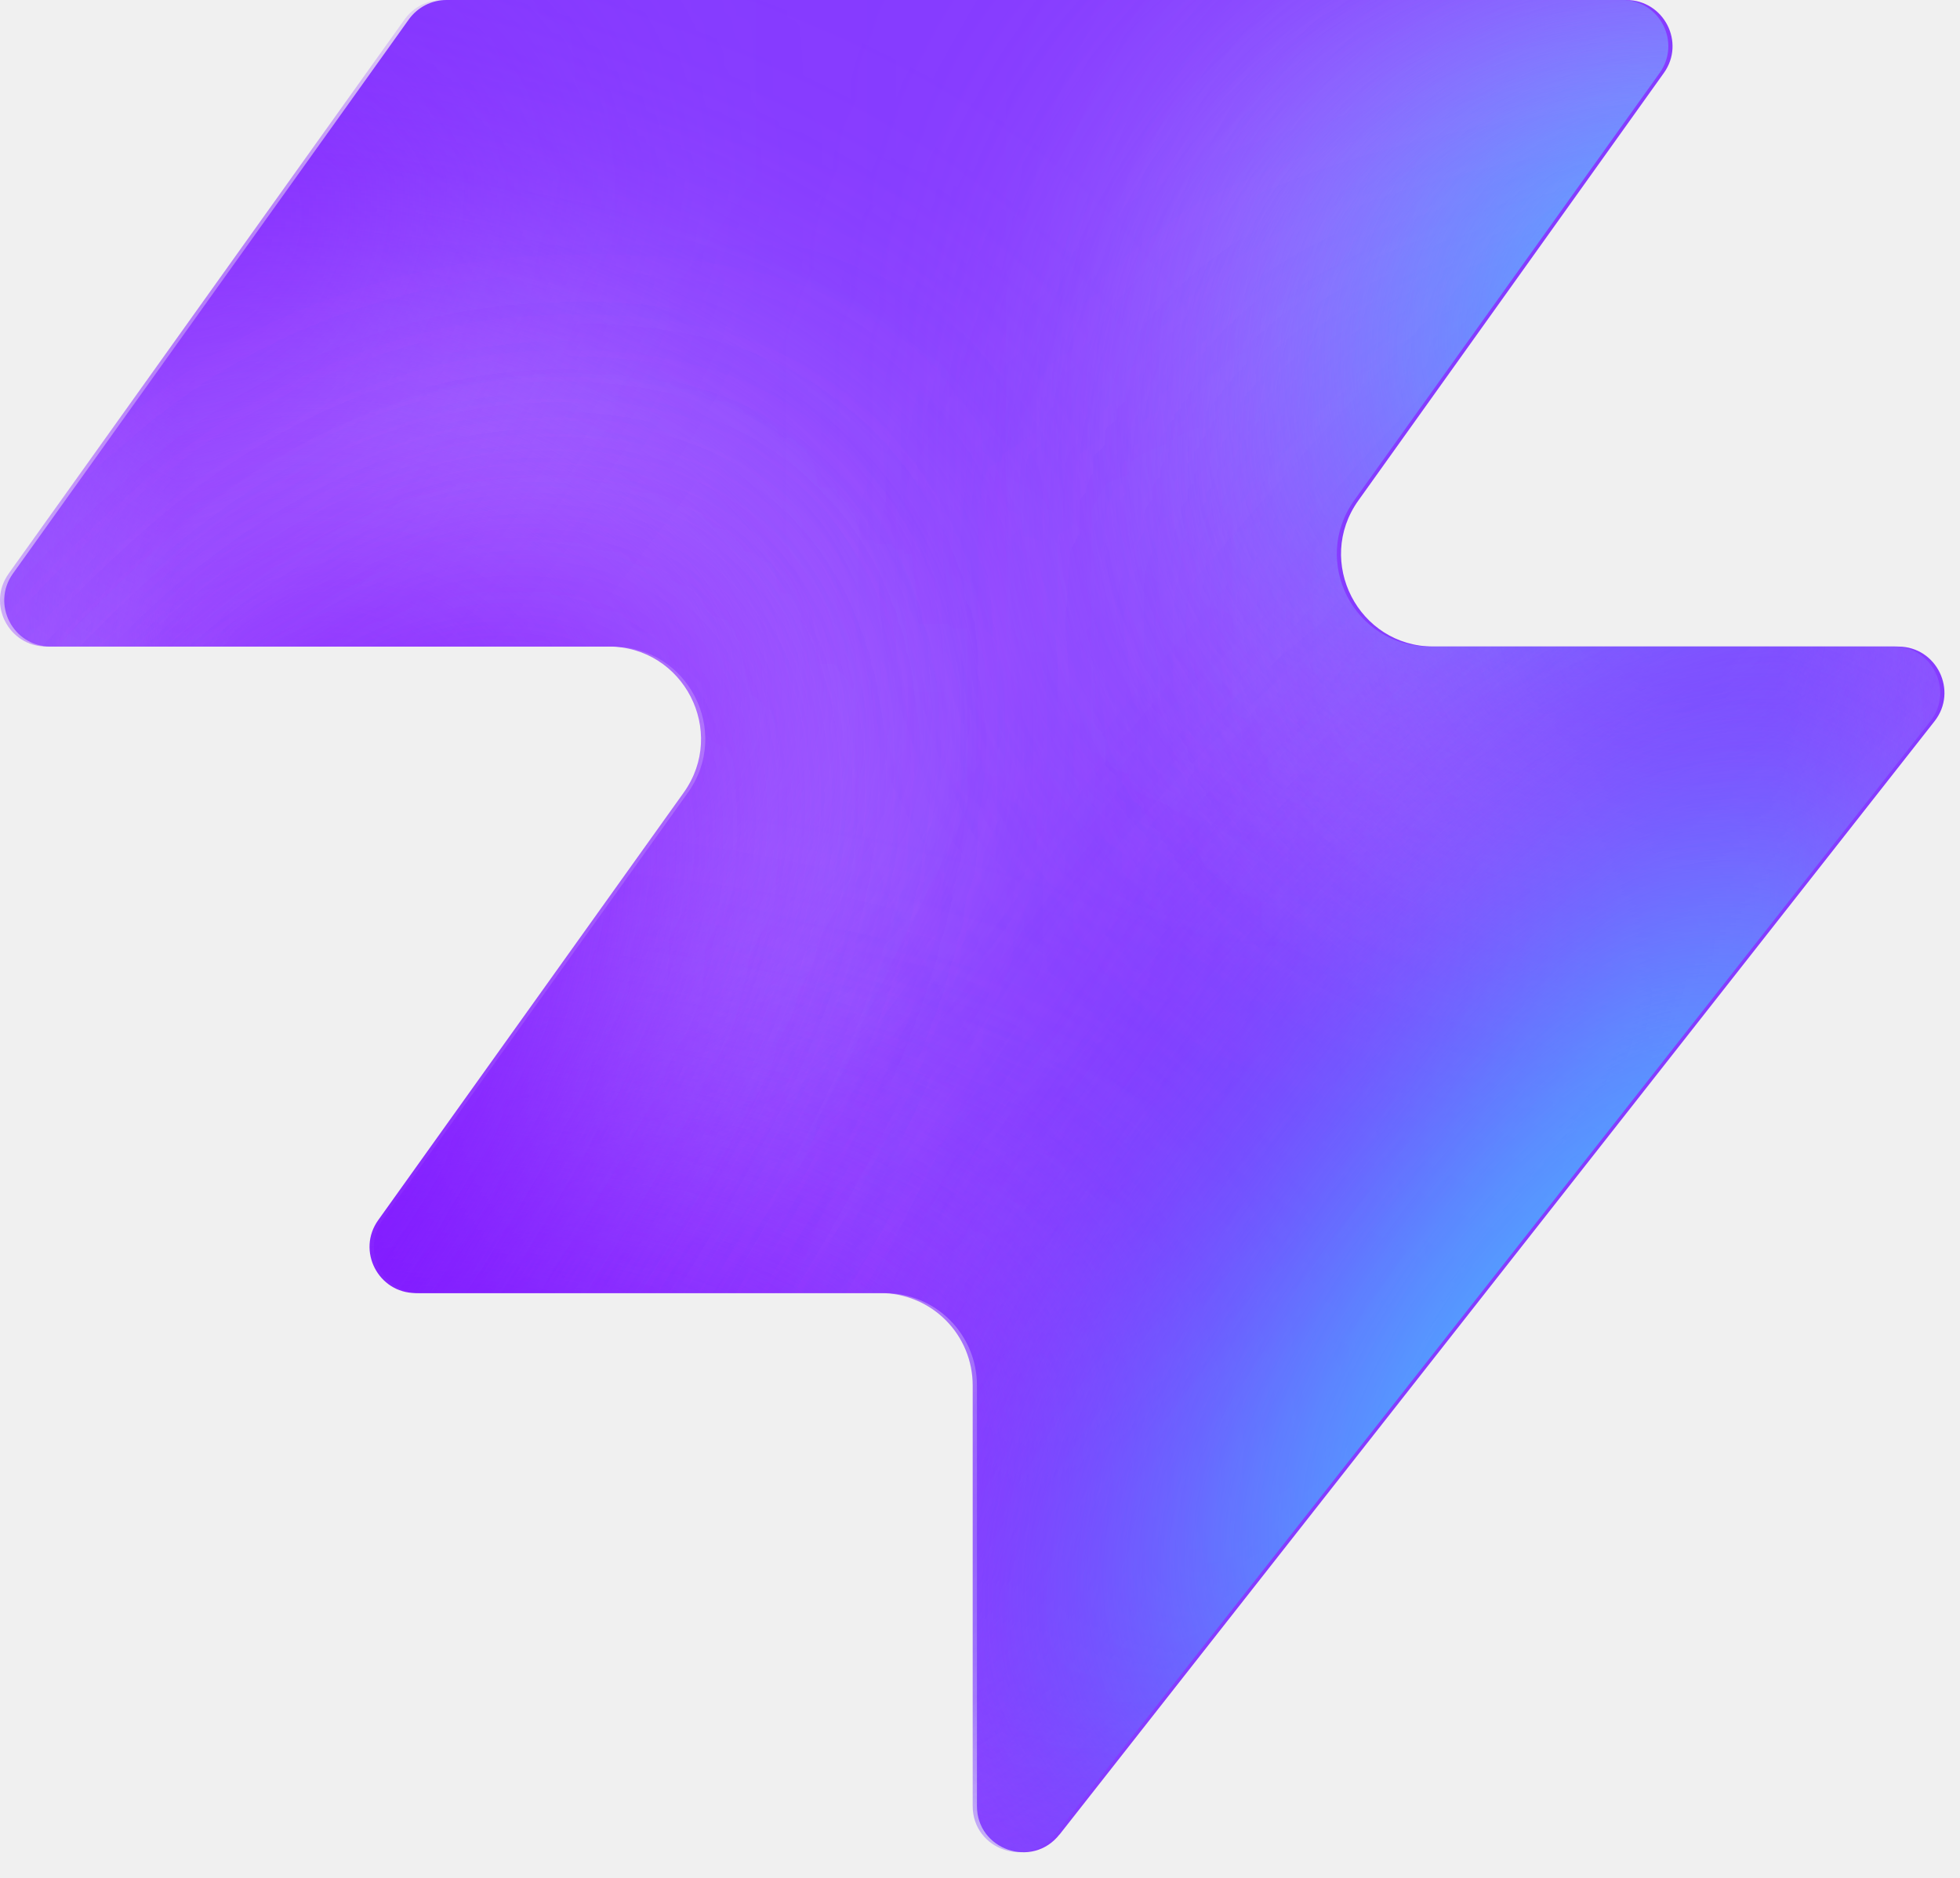
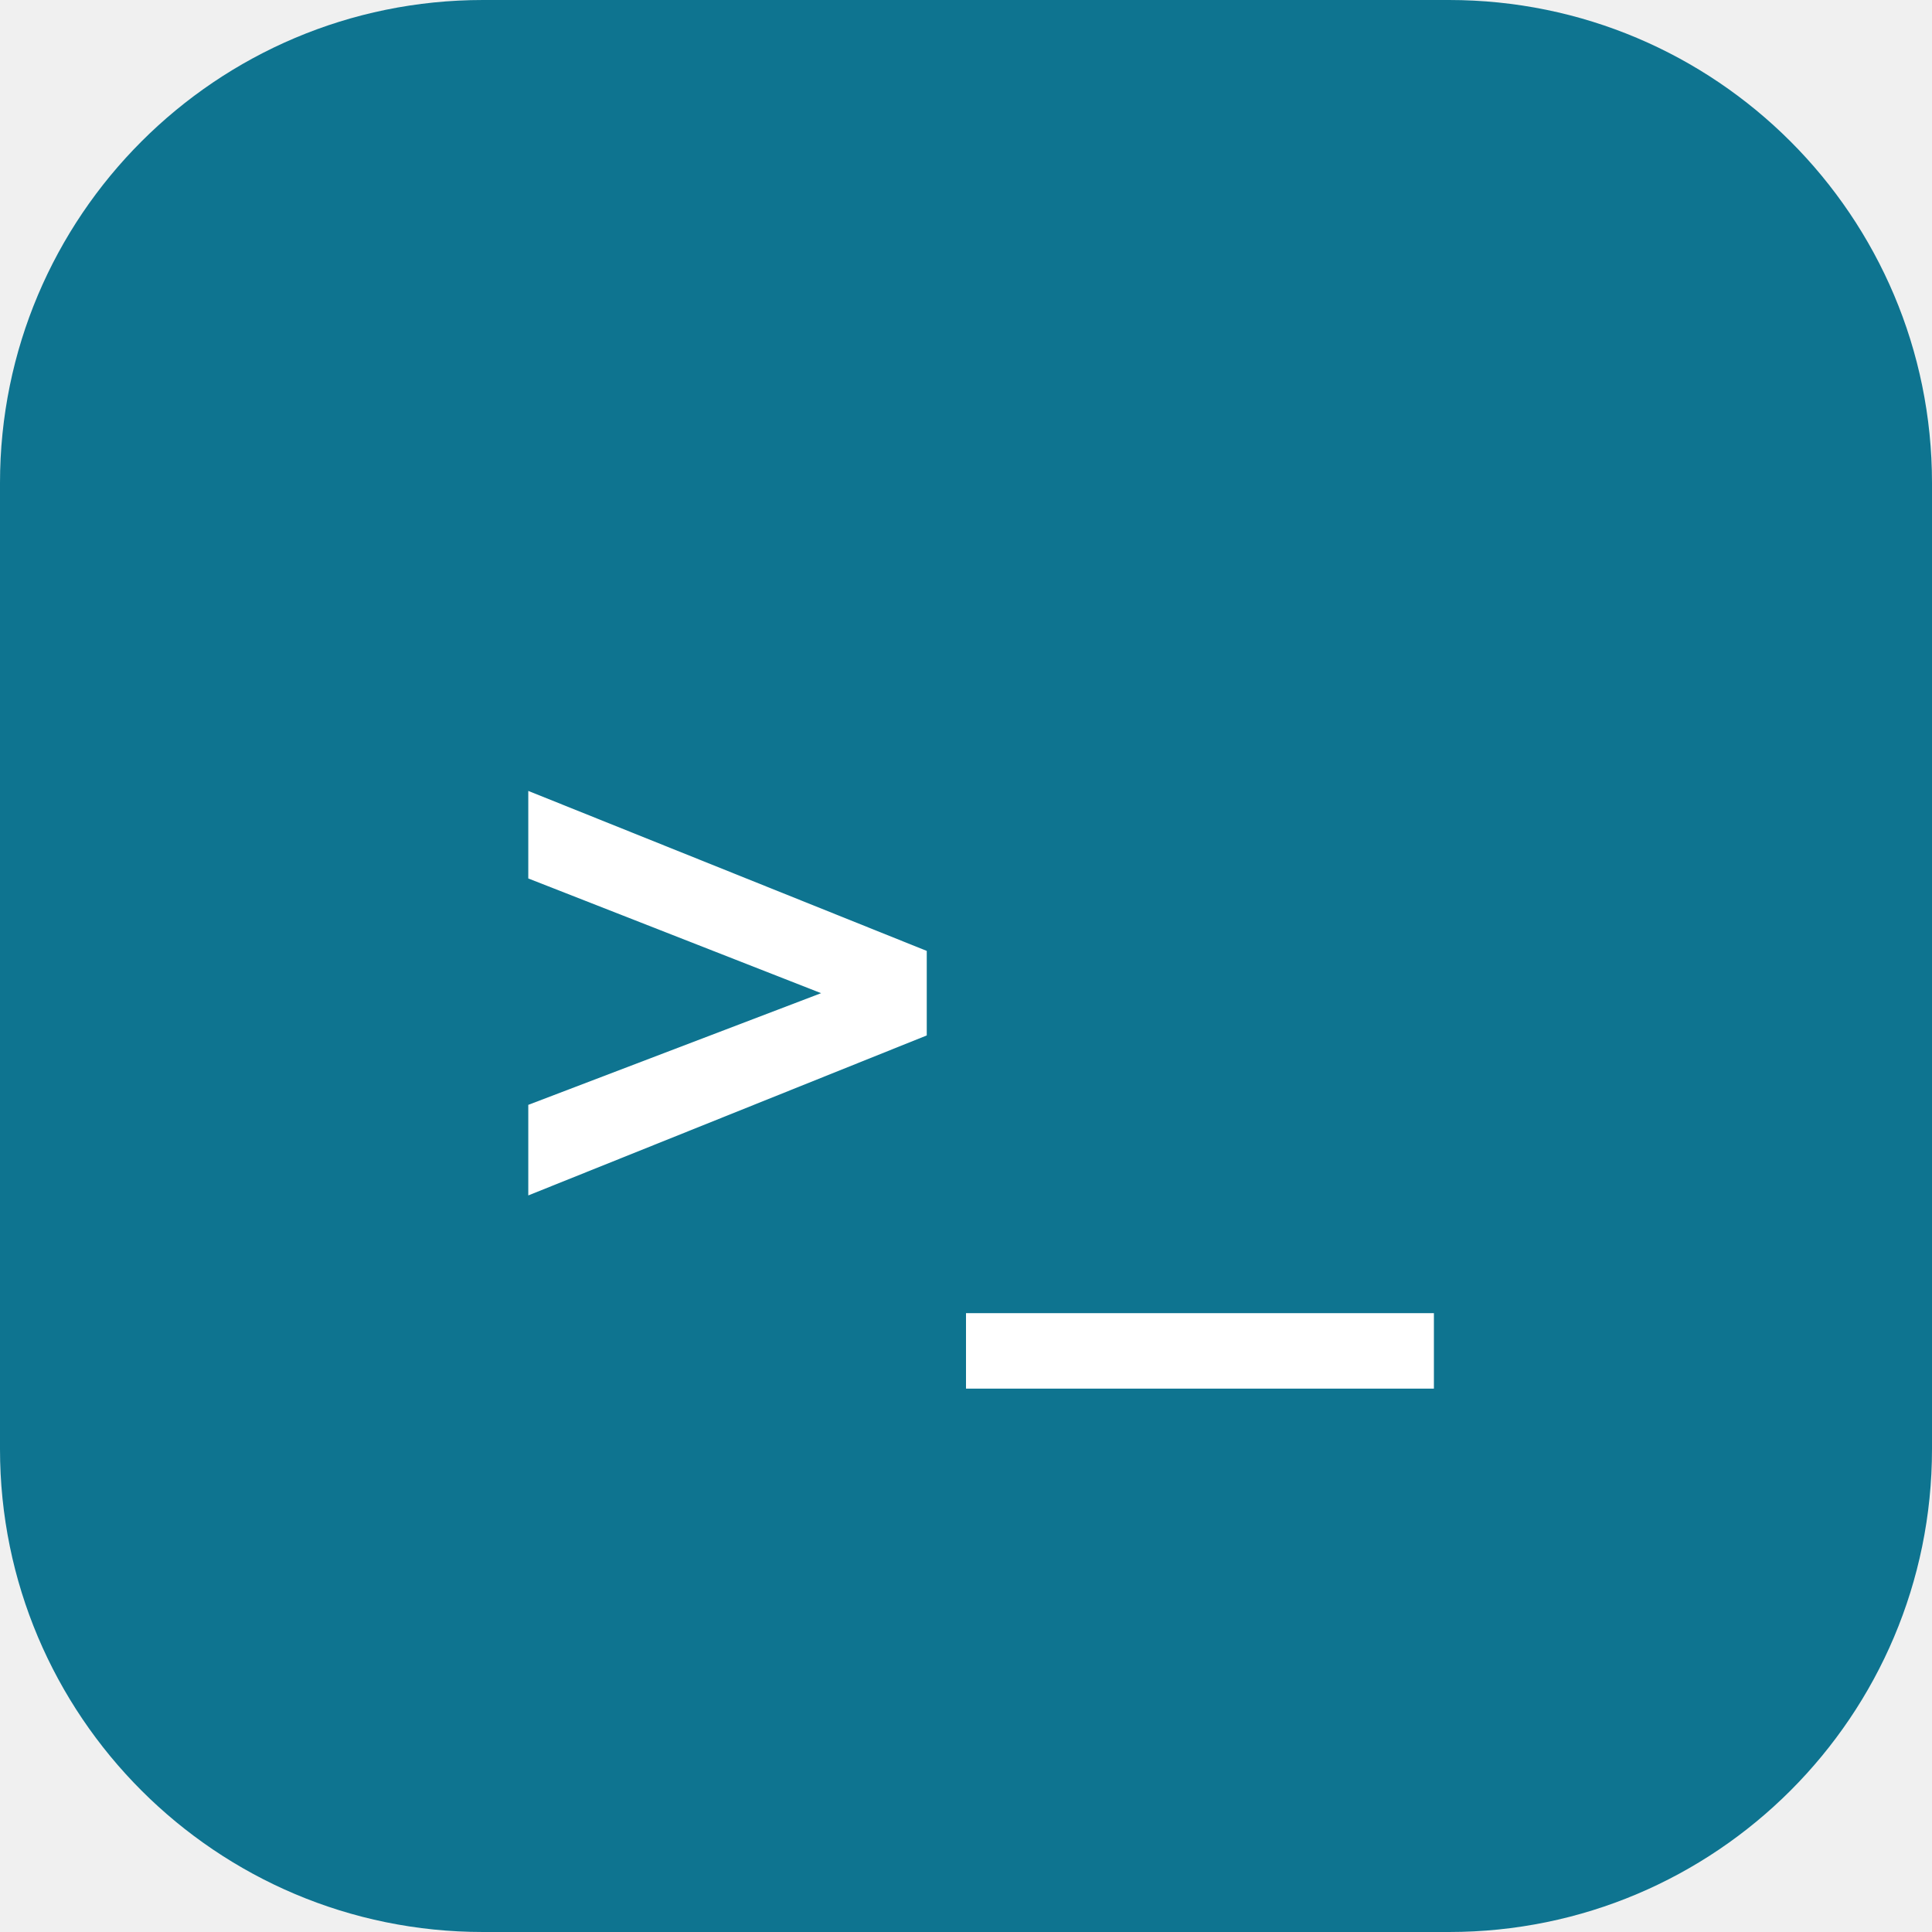
- <svg xmlns="http://www.w3.org/2000/svg" width="48" height="46" fill="none" viewBox="0 0 48 46">
-   <path fill="#863bff" d="M25.946 44.938c-.664.845-2.021.375-2.021-.698V33.937a2.26 2.26 0 0 0-2.262-2.262H10.287c-.92 0-1.456-1.04-.92-1.788l7.48-10.471c1.07-1.497 0-3.578-1.842-3.578H1.237c-.92 0-1.456-1.04-.92-1.788L10.013.474c.214-.297.556-.474.92-.474h28.894c.92 0 1.456 1.04.92 1.788l-7.48 10.471c-1.07 1.498 0 3.579 1.842 3.579h11.377c.943 0 1.473 1.088.89 1.83L25.947 44.94z" style="fill:#863bff;fill:color(display-p3 .525 .23 1);fill-opacity:1" />
-   <mask id="a" width="48" height="46" x="0" y="0" maskUnits="userSpaceOnUse" style="mask-type:alpha">
-     <path fill="#000" d="M25.842 44.938c-.664.844-2.021.375-2.021-.698V33.937a2.26 2.26 0 0 0-2.262-2.262H10.183c-.92 0-1.456-1.04-.92-1.788l7.48-10.471c1.07-1.498 0-3.579-1.842-3.579H1.133c-.92 0-1.456-1.04-.92-1.787L9.91.473c.214-.297.556-.474.92-.474h28.894c.92 0 1.456 1.04.92 1.788l-7.48 10.471c-1.07 1.498 0 3.578 1.842 3.578h11.377c.943 0 1.473 1.088.89 1.832L25.843 44.94z" style="fill:#000;fill-opacity:1" />
-   </mask>
-   <g mask="url(#a)">
-     <g filter="url(#b)">
-       <ellipse cx="5.508" cy="14.704" fill="#ede6ff" rx="5.508" ry="14.704" style="fill:#ede6ff;fill:color(display-p3 .927 .903 1);fill-opacity:1" transform="matrix(.00324 1 1 -.00324 -4.47 31.516)" />
-     </g>
-     <g filter="url(#c)">
-       <ellipse cx="10.399" cy="29.851" fill="#ede6ff" rx="10.399" ry="29.851" style="fill:#ede6ff;fill:color(display-p3 .927 .903 1);fill-opacity:1" transform="matrix(.00324 1 1 -.00324 -39.328 7.883)" />
-     </g>
-     <g filter="url(#d)">
-       <ellipse cx="5.508" cy="30.487" fill="#7e14ff" rx="5.508" ry="30.487" style="fill:#7e14ff;fill:color(display-p3 .492 .077 1);fill-opacity:1" transform="rotate(89.814 -25.913 -14.639)scale(1 -1)" />
-     </g>
-     <g filter="url(#e)">
-       <ellipse cx="5.508" cy="30.599" fill="#7e14ff" rx="5.508" ry="30.599" style="fill:#7e14ff;fill:color(display-p3 .492 .077 1);fill-opacity:1" transform="rotate(89.814 -32.644 -3.334)scale(1 -1)" />
-     </g>
-     <g filter="url(#f)">
-       <ellipse cx="5.508" cy="30.599" fill="#7e14ff" rx="5.508" ry="30.599" style="fill:#7e14ff;fill:color(display-p3 .492 .077 1);fill-opacity:1" transform="matrix(.00324 1 1 -.00324 -34.34 30.47)" />
-     </g>
-     <g filter="url(#g)">
-       <ellipse cx="14.072" cy="22.078" fill="#ede6ff" rx="14.072" ry="22.078" style="fill:#ede6ff;fill:color(display-p3 .927 .903 1);fill-opacity:1" transform="rotate(93.35 24.506 48.493)scale(-1 1)" />
-     </g>
-     <g filter="url(#h)">
-       <ellipse cx="3.47" cy="21.501" fill="#7e14ff" rx="3.47" ry="21.501" style="fill:#7e14ff;fill:color(display-p3 .492 .077 1);fill-opacity:1" transform="rotate(89.009 28.708 47.59)scale(-1 1)" />
-     </g>
-     <g filter="url(#i)">
-       <ellipse cx="3.47" cy="21.501" fill="#7e14ff" rx="3.47" ry="21.501" style="fill:#7e14ff;fill:color(display-p3 .492 .077 1);fill-opacity:1" transform="rotate(89.009 28.708 47.59)scale(-1 1)" />
-     </g>
-     <g filter="url(#j)">
-       <ellipse cx=".387" cy="8.972" fill="#7e14ff" rx="4.407" ry="29.108" style="fill:#7e14ff;fill:color(display-p3 .492 .077 1);fill-opacity:1" transform="rotate(39.51 .387 8.972)" />
-     </g>
-     <g filter="url(#k)">
-       <ellipse cx="47.523" cy="-6.092" fill="#7e14ff" rx="4.407" ry="29.108" style="fill:#7e14ff;fill:color(display-p3 .492 .077 1);fill-opacity:1" transform="rotate(37.892 47.523 -6.092)" />
-     </g>
-     <g filter="url(#l)">
-       <ellipse cx="41.412" cy="6.333" fill="#47bfff" rx="5.971" ry="9.665" style="fill:#47bfff;fill:color(display-p3 .28 .748 1);fill-opacity:1" transform="rotate(37.892 41.412 6.333)" />
-     </g>
-     <g filter="url(#m)">
-       <ellipse cx="-1.879" cy="38.332" fill="#7e14ff" rx="4.407" ry="29.108" style="fill:#7e14ff;fill:color(display-p3 .492 .077 1);fill-opacity:1" transform="rotate(37.892 -1.88 38.332)" />
-     </g>
-     <g filter="url(#n)">
-       <ellipse cx="-1.879" cy="38.332" fill="#7e14ff" rx="4.407" ry="29.108" style="fill:#7e14ff;fill:color(display-p3 .492 .077 1);fill-opacity:1" transform="rotate(37.892 -1.88 38.332)" />
-     </g>
-     <g filter="url(#o)">
-       <ellipse cx="35.651" cy="29.907" fill="#7e14ff" rx="4.407" ry="29.108" style="fill:#7e14ff;fill:color(display-p3 .492 .077 1);fill-opacity:1" transform="rotate(37.892 35.651 29.907)" />
-     </g>
-     <g filter="url(#p)">
-       <ellipse cx="38.418" cy="32.4" fill="#47bfff" rx="5.971" ry="15.297" style="fill:#47bfff;fill:color(display-p3 .28 .748 1);fill-opacity:1" transform="rotate(37.892 38.418 32.4)" />
-     </g>
-   </g>
-   <defs>
-     <filter id="b" width="60.045" height="41.654" x="-19.77" y="16.149" color-interpolation-filters="sRGB" filterUnits="userSpaceOnUse">
-       <feFlood flood-opacity="0" result="BackgroundImageFix" />
-       <feBlend in="SourceGraphic" in2="BackgroundImageFix" result="shape" />
-       <feGaussianBlur result="effect1_foregroundBlur_2002_17158" stdDeviation="7.659" />
-     </filter>
-     <filter id="c" width="90.34" height="51.437" x="-54.613" y="-7.533" color-interpolation-filters="sRGB" filterUnits="userSpaceOnUse">
-       <feFlood flood-opacity="0" result="BackgroundImageFix" />
-       <feBlend in="SourceGraphic" in2="BackgroundImageFix" result="shape" />
-       <feGaussianBlur result="effect1_foregroundBlur_2002_17158" stdDeviation="7.659" />
-     </filter>
-     <filter id="d" width="79.355" height="29.4" x="-49.64" y="2.03" color-interpolation-filters="sRGB" filterUnits="userSpaceOnUse">
-       <feFlood flood-opacity="0" result="BackgroundImageFix" />
-       <feBlend in="SourceGraphic" in2="BackgroundImageFix" result="shape" />
-       <feGaussianBlur result="effect1_foregroundBlur_2002_17158" stdDeviation="4.596" />
-     </filter>
-     <filter id="e" width="79.579" height="29.4" x="-45.045" y="20.029" color-interpolation-filters="sRGB" filterUnits="userSpaceOnUse">
-       <feFlood flood-opacity="0" result="BackgroundImageFix" />
-       <feBlend in="SourceGraphic" in2="BackgroundImageFix" result="shape" />
-       <feGaussianBlur result="effect1_foregroundBlur_2002_17158" stdDeviation="4.596" />
-     </filter>
-     <filter id="f" width="79.579" height="29.4" x="-43.513" y="21.178" color-interpolation-filters="sRGB" filterUnits="userSpaceOnUse">
-       <feFlood flood-opacity="0" result="BackgroundImageFix" />
-       <feBlend in="SourceGraphic" in2="BackgroundImageFix" result="shape" />
-       <feGaussianBlur result="effect1_foregroundBlur_2002_17158" stdDeviation="4.596" />
-     </filter>
-     <filter id="g" width="74.749" height="58.852" x="15.756" y="-17.901" color-interpolation-filters="sRGB" filterUnits="userSpaceOnUse">
-       <feFlood flood-opacity="0" result="BackgroundImageFix" />
-       <feBlend in="SourceGraphic" in2="BackgroundImageFix" result="shape" />
-       <feGaussianBlur result="effect1_foregroundBlur_2002_17158" stdDeviation="7.659" />
-     </filter>
-     <filter id="h" width="61.377" height="25.362" x="23.548" y="2.284" color-interpolation-filters="sRGB" filterUnits="userSpaceOnUse">
-       <feFlood flood-opacity="0" result="BackgroundImageFix" />
-       <feBlend in="SourceGraphic" in2="BackgroundImageFix" result="shape" />
-       <feGaussianBlur result="effect1_foregroundBlur_2002_17158" stdDeviation="4.596" />
-     </filter>
-     <filter id="i" width="61.377" height="25.362" x="23.548" y="2.284" color-interpolation-filters="sRGB" filterUnits="userSpaceOnUse">
-       <feFlood flood-opacity="0" result="BackgroundImageFix" />
-       <feBlend in="SourceGraphic" in2="BackgroundImageFix" result="shape" />
-       <feGaussianBlur result="effect1_foregroundBlur_2002_17158" stdDeviation="4.596" />
-     </filter>
-     <filter id="j" width="56.045" height="63.649" x="-27.636" y="-22.853" color-interpolation-filters="sRGB" filterUnits="userSpaceOnUse">
-       <feFlood flood-opacity="0" result="BackgroundImageFix" />
-       <feBlend in="SourceGraphic" in2="BackgroundImageFix" result="shape" />
-       <feGaussianBlur result="effect1_foregroundBlur_2002_17158" stdDeviation="4.596" />
-     </filter>
-     <filter id="k" width="54.814" height="64.646" x="20.116" y="-38.415" color-interpolation-filters="sRGB" filterUnits="userSpaceOnUse">
-       <feFlood flood-opacity="0" result="BackgroundImageFix" />
-       <feBlend in="SourceGraphic" in2="BackgroundImageFix" result="shape" />
-       <feGaussianBlur result="effect1_foregroundBlur_2002_17158" stdDeviation="4.596" />
-     </filter>
-     <filter id="l" width="33.541" height="35.313" x="24.641" y="-11.323" color-interpolation-filters="sRGB" filterUnits="userSpaceOnUse">
-       <feFlood flood-opacity="0" result="BackgroundImageFix" />
-       <feBlend in="SourceGraphic" in2="BackgroundImageFix" result="shape" />
-       <feGaussianBlur result="effect1_foregroundBlur_2002_17158" stdDeviation="4.596" />
-     </filter>
-     <filter id="m" width="54.814" height="64.646" x="-29.286" y="6.009" color-interpolation-filters="sRGB" filterUnits="userSpaceOnUse">
-       <feFlood flood-opacity="0" result="BackgroundImageFix" />
-       <feBlend in="SourceGraphic" in2="BackgroundImageFix" result="shape" />
-       <feGaussianBlur result="effect1_foregroundBlur_2002_17158" stdDeviation="4.596" />
-     </filter>
-     <filter id="n" width="54.814" height="64.646" x="-29.286" y="6.009" color-interpolation-filters="sRGB" filterUnits="userSpaceOnUse">
-       <feFlood flood-opacity="0" result="BackgroundImageFix" />
-       <feBlend in="SourceGraphic" in2="BackgroundImageFix" result="shape" />
-       <feGaussianBlur result="effect1_foregroundBlur_2002_17158" stdDeviation="4.596" />
-     </filter>
-     <filter id="o" width="54.814" height="64.646" x="8.244" y="-2.416" color-interpolation-filters="sRGB" filterUnits="userSpaceOnUse">
-       <feFlood flood-opacity="0" result="BackgroundImageFix" />
-       <feBlend in="SourceGraphic" in2="BackgroundImageFix" result="shape" />
-       <feGaussianBlur result="effect1_foregroundBlur_2002_17158" stdDeviation="4.596" />
-     </filter>
-     <filter id="p" width="39.409" height="43.623" x="18.713" y="10.588" color-interpolation-filters="sRGB" filterUnits="userSpaceOnUse">
-       <feFlood flood-opacity="0" result="BackgroundImageFix" />
-       <feBlend in="SourceGraphic" in2="BackgroundImageFix" result="shape" />
-       <feGaussianBlur result="effect1_foregroundBlur_2002_17158" stdDeviation="4.596" />
-     </filter>
-   </defs>
+ <svg xmlns="http://www.w3.org/2000/svg" viewBox="0 0 32 32">
+   <style>
+     .bg { fill: #0e7490; }
+     .fg { fill: #ffffff; }
+     @media (prefers-color-scheme: dark) {
+       .bg { fill: #22bcd0; }
+       .fg { fill: #032a31; }
+     }
+   </style>
+   <rect class="bg" width="32" height="32" rx="8" />
+   <path class="fg" d="M8.75 13.1 15.35 15.75V17.15L8.75 19.8V18.3L13.6 16.45 8.75 14.55Z" />
+   <rect class="fg" x="16" y="21.75" width="7.75" height="1.25" />
</svg>
